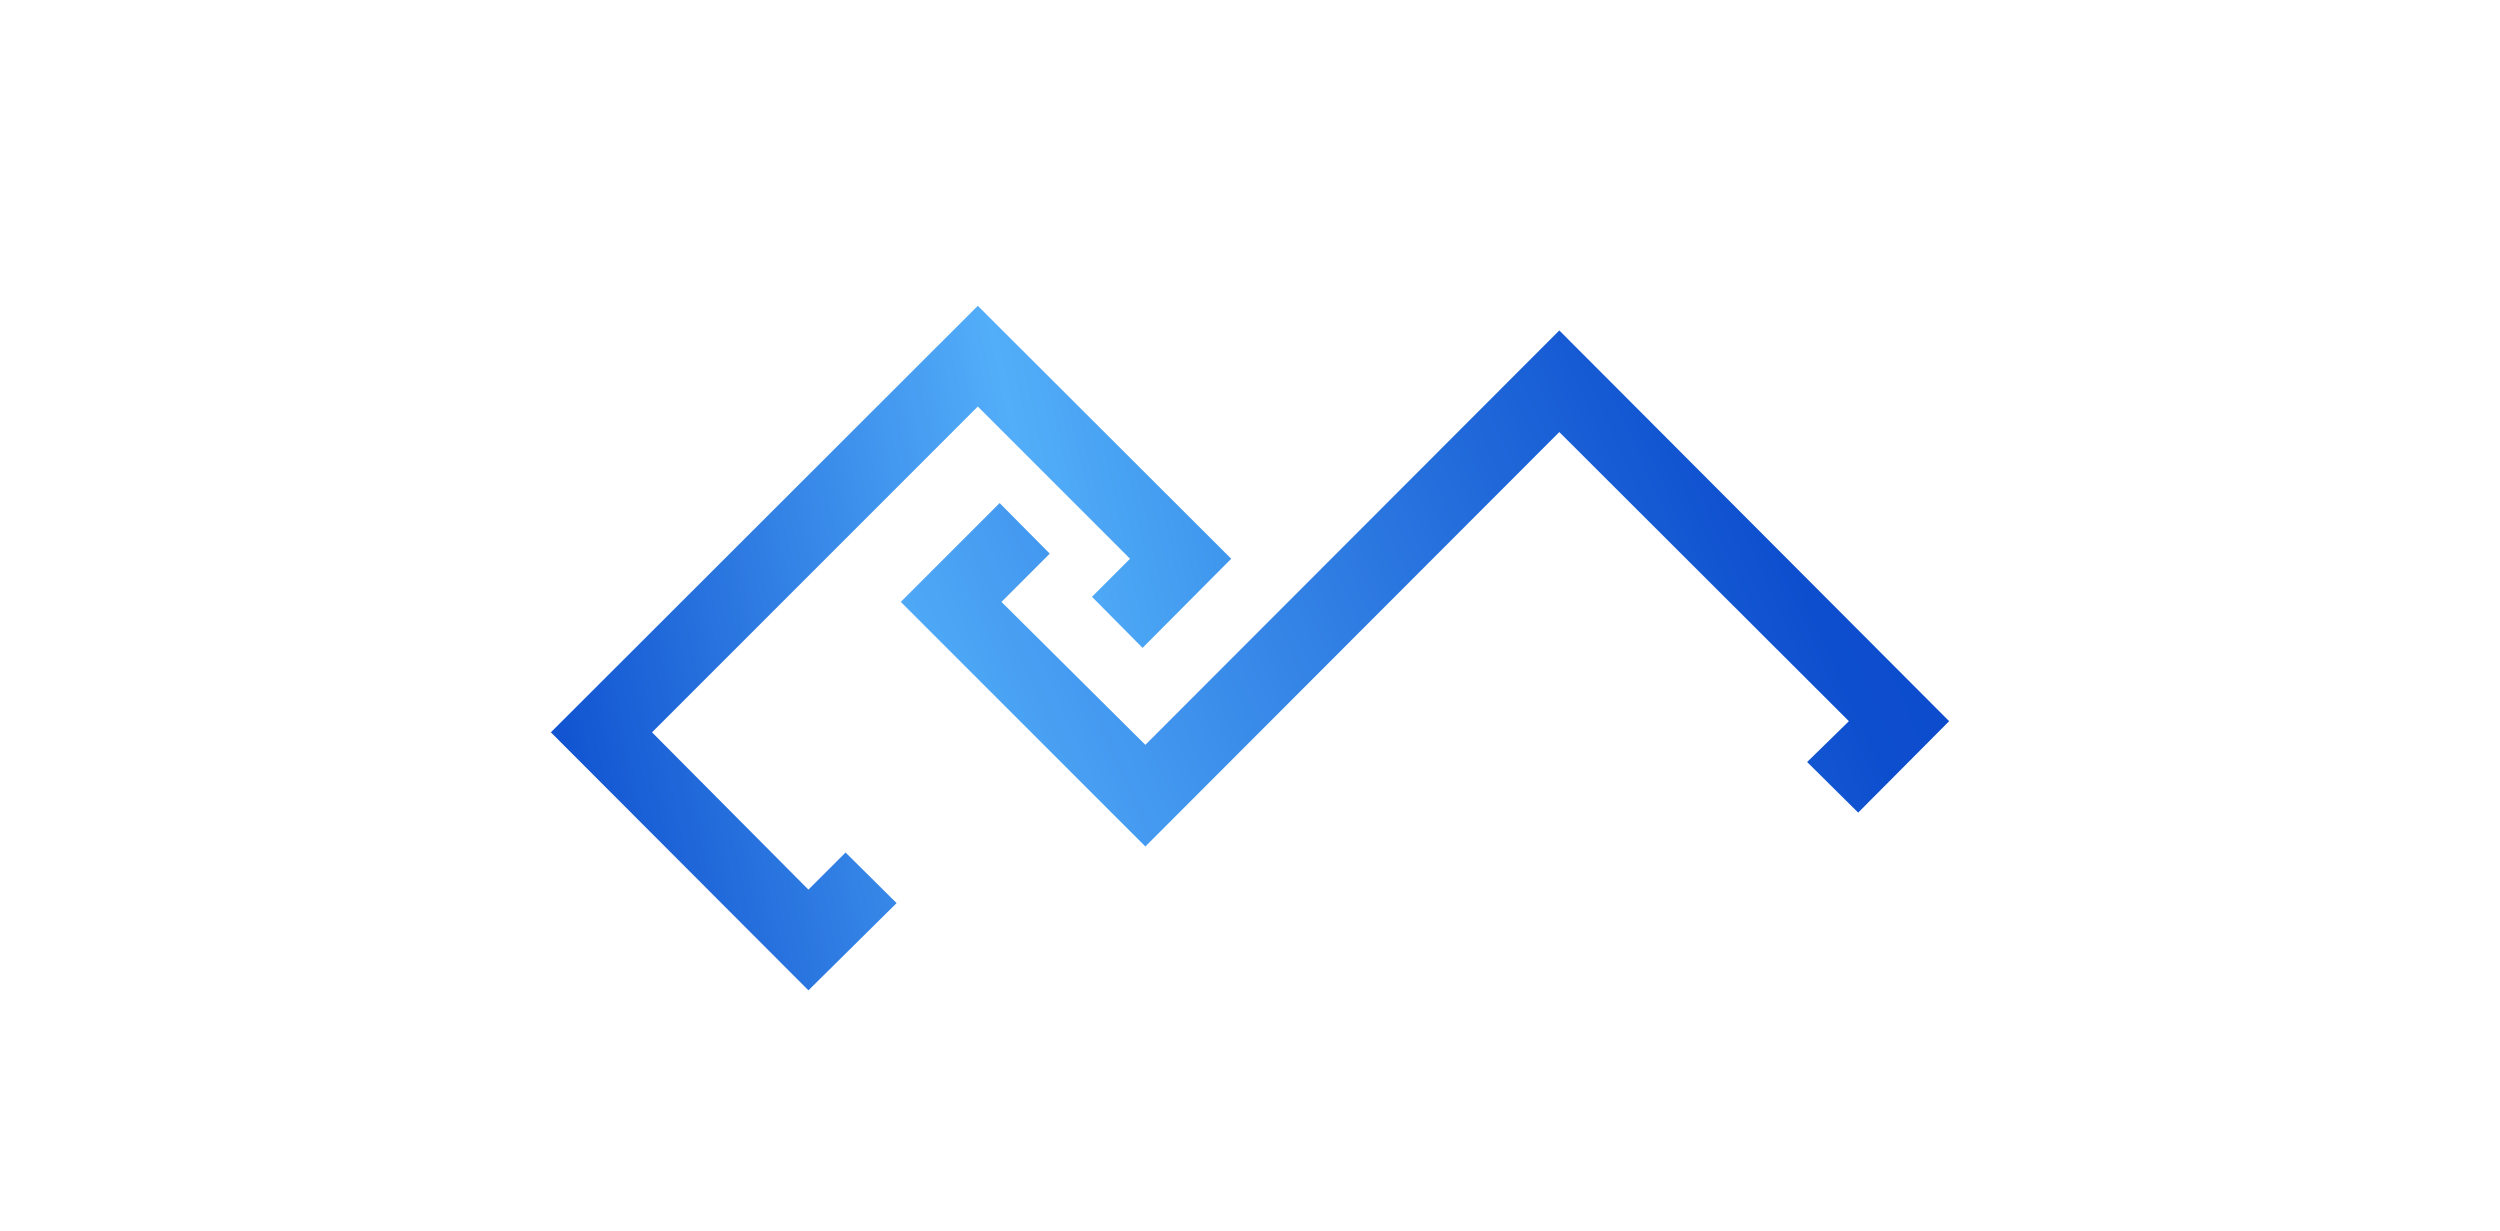
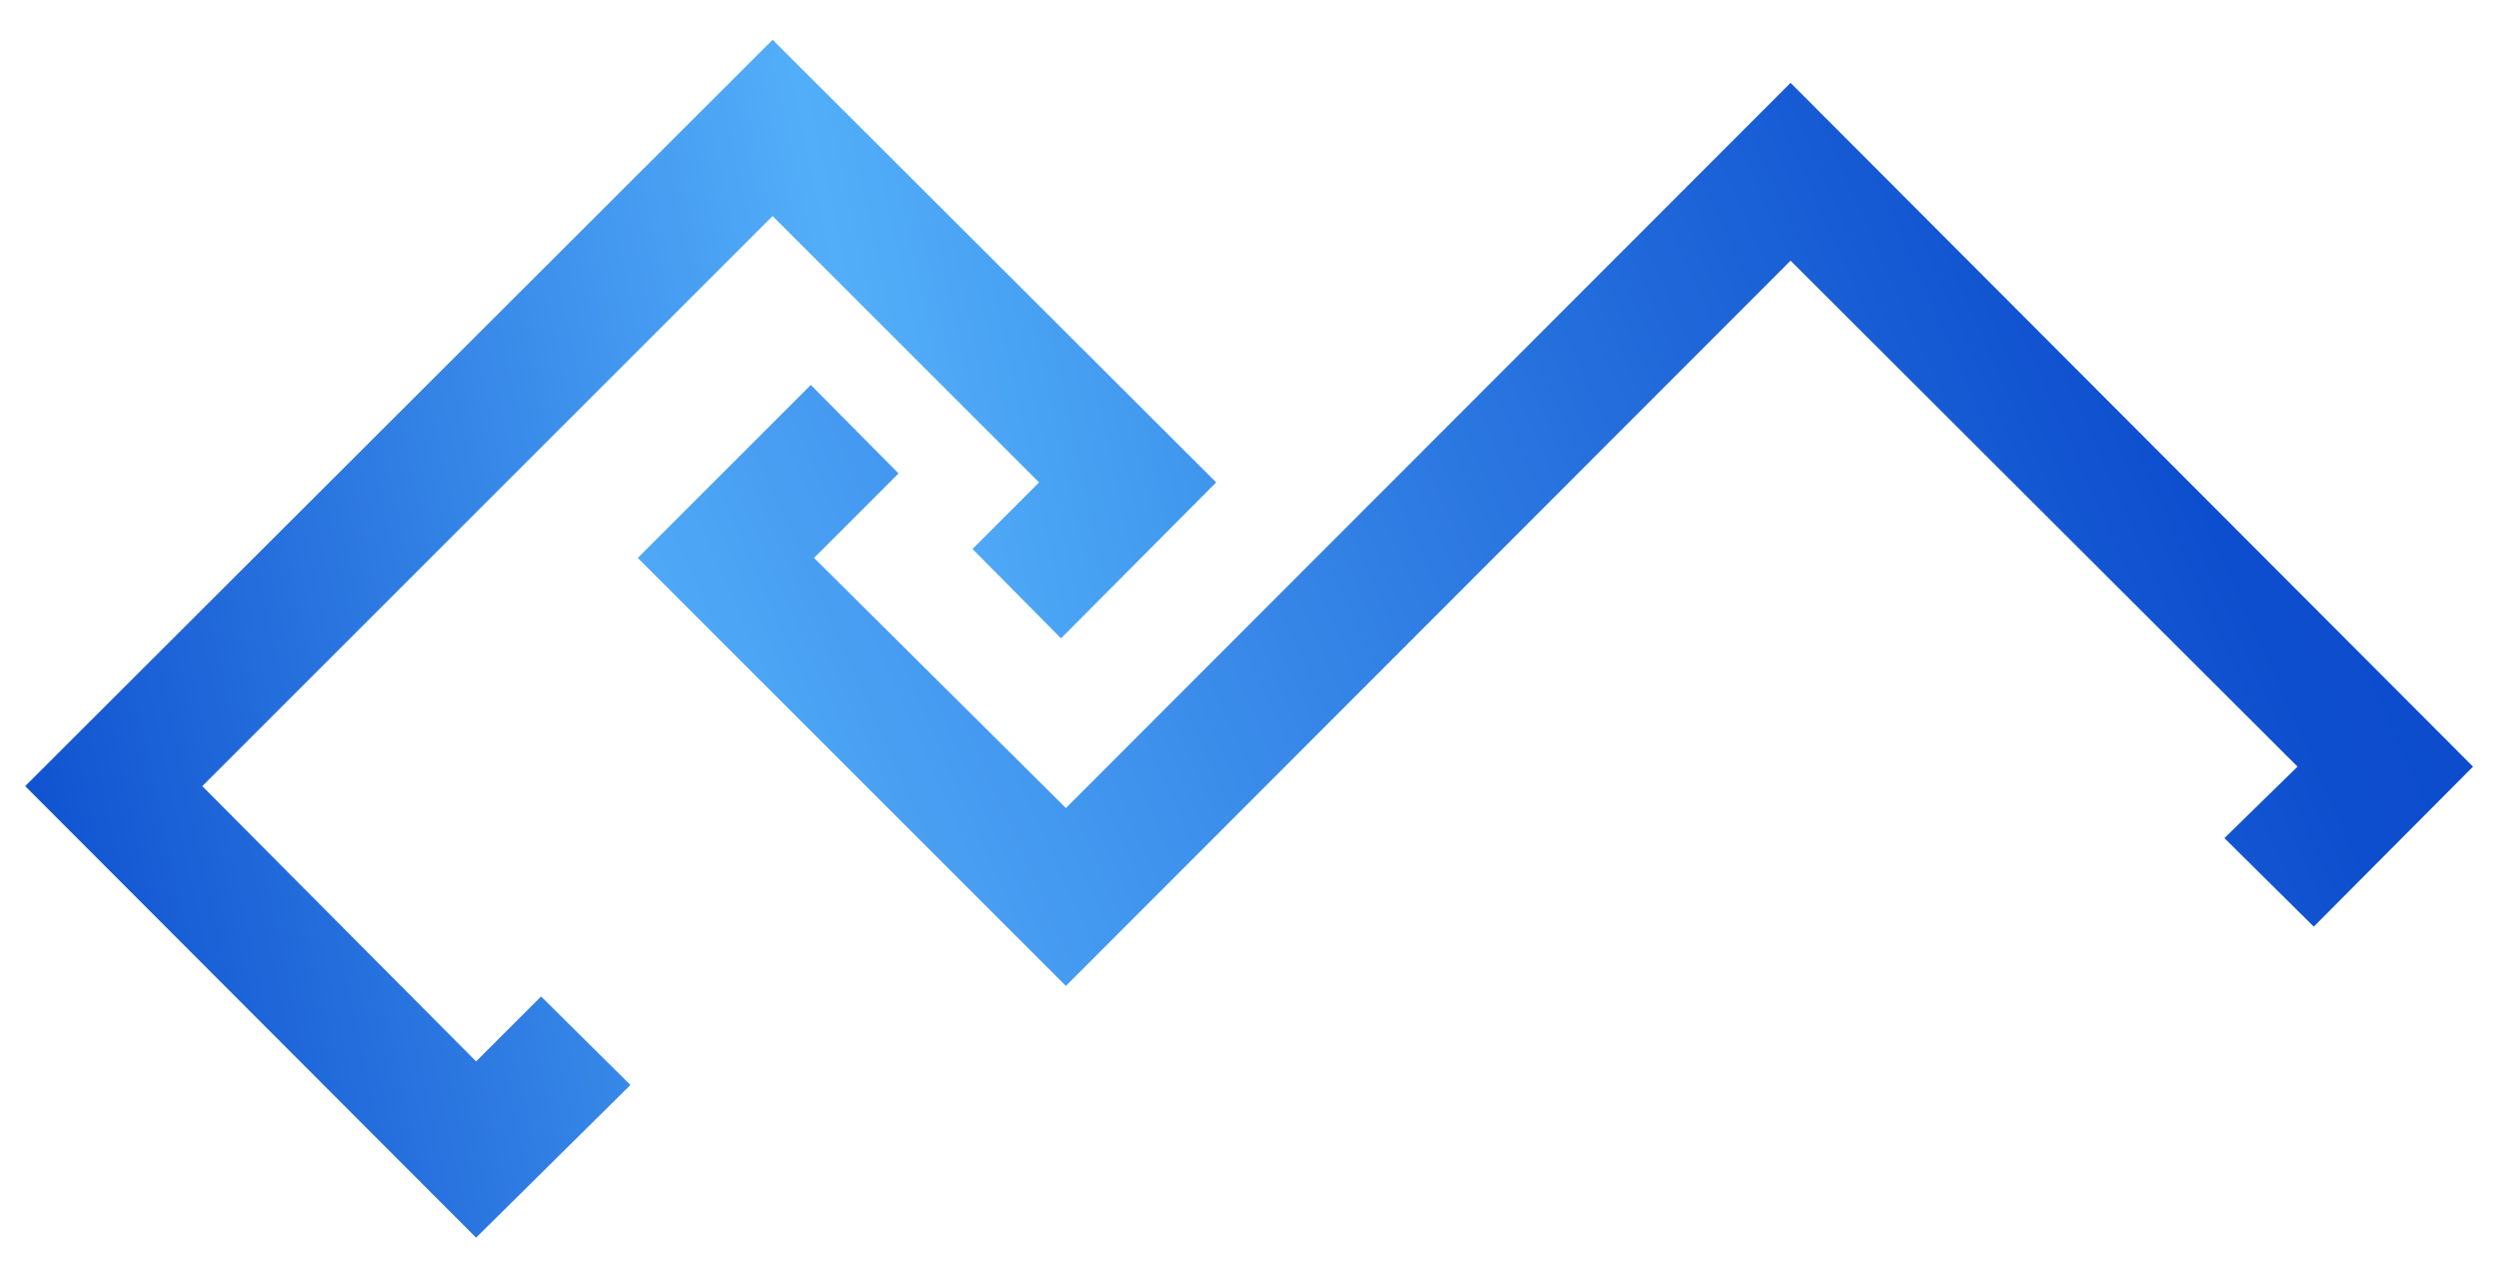
- <svg xmlns="http://www.w3.org/2000/svg" version="1.1" id="Capa_1" x="0px" y="0px" viewBox="0 0 538.7 265.1" style="enable-background:new 0 0 538.7 265.1;" xml:space="preserve">
+ <svg xmlns="http://www.w3.org/2000/svg" version="1.1" id="Capa_1" x="0px" y="0px" viewBox="0 0 307.6 157.3" style="enable-background:new 0 0 307.6 157.3;" xml:space="preserve">
  <style type="text/css">
	.st0{fill:url(#SVGID_1_);}
- 	.st1{fill:url(#SVGID_00000066508624226376764690000001047457991950469537_);}
+ 	.st1{fill:url(#SVGID_00000066506819591702443640000010449524555275007154_);}
</style>
  <g>
-     <linearGradient id="SVGID_1_" gradientUnits="userSpaceOnUse" x1="364.977" y1="398.389" x2="-29.212" y2="483.524" gradientTransform="matrix(1 0 0 1 0 -296)">
+     <linearGradient id="SVGID_1_" gradientUnits="userSpaceOnUse" x1="249.41" y1="-194.086" x2="-144.779" y2="-279.221" gradientTransform="matrix(1 0 0 -1 0 -152.6956)">
      <stop offset="0" style="stop-color:#095ACE" />
      <stop offset="0.35" style="stop-color:#53AEF9" />
      <stop offset="0.64" style="stop-color:#0D4ECE" />
      <stop offset="1" style="stop-color:#002EC1" />
    </linearGradient>
-     <polygon class="st0" points="174.2,213.4 118.7,157.8 210.7,65.9 265.3,120.4 246.2,139.6 235.3,128.6 243.5,120.4 210.7,87.6    140.5,157.8 174.2,191.7 182.2,183.7 193.2,194.6  " />
-     <linearGradient id="SVGID_00000072995656132528272340000014992072966404967087_" gradientUnits="userSpaceOnUse" x1="208.133" y1="482.195" x2="609.903" y2="303.177" gradientTransform="matrix(1 0 0 1 0 -296)">
+     <polygon class="st0" points="58.6,152.4 3.1,96.8 95.1,4.9 149.7,59.4 130.6,78.6 119.7,67.6 127.9,59.4 95.1,26.6 24.9,96.8    58.6,130.7 66.6,122.7 77.6,133.6  " />
+     <linearGradient id="SVGID_00000100371174027249482460000005272551003940480398_" gradientUnits="userSpaceOnUse" x1="92.569" y1="-277.9" x2="494.339" y2="-98.882" gradientTransform="matrix(1 0 0 -1 0 -152.6956)">
      <stop offset="0" style="stop-color:#53AEF9" />
      <stop offset="0.43" style="stop-color:#0D4ECE" />
      <stop offset="1" style="stop-color:#002EC1" />
    </linearGradient>
-     <polygon style="fill:url(#SVGID_00000072995656132528272340000014992072966404967087_);" points="246.8,182.4 194.1,129.7    215.4,108.4 226.2,119.3 215.8,129.7 246.8,160.5 336,71.2 420,155.4 400.4,175.1 389.4,164.2 398.4,155.4 336,93.1  " />
+     <polygon style="fill:url(#SVGID_00000100371174027249482460000005272551003940480398_);" points="131.2,121.4 78.5,68.7 99.8,47.4    110.6,58.3 100.2,68.7 131.2,99.5 220.4,10.2 304.4,94.4 284.8,114.1 273.8,103.2 282.8,94.4 220.4,32.1  " />
  </g>
</svg>
